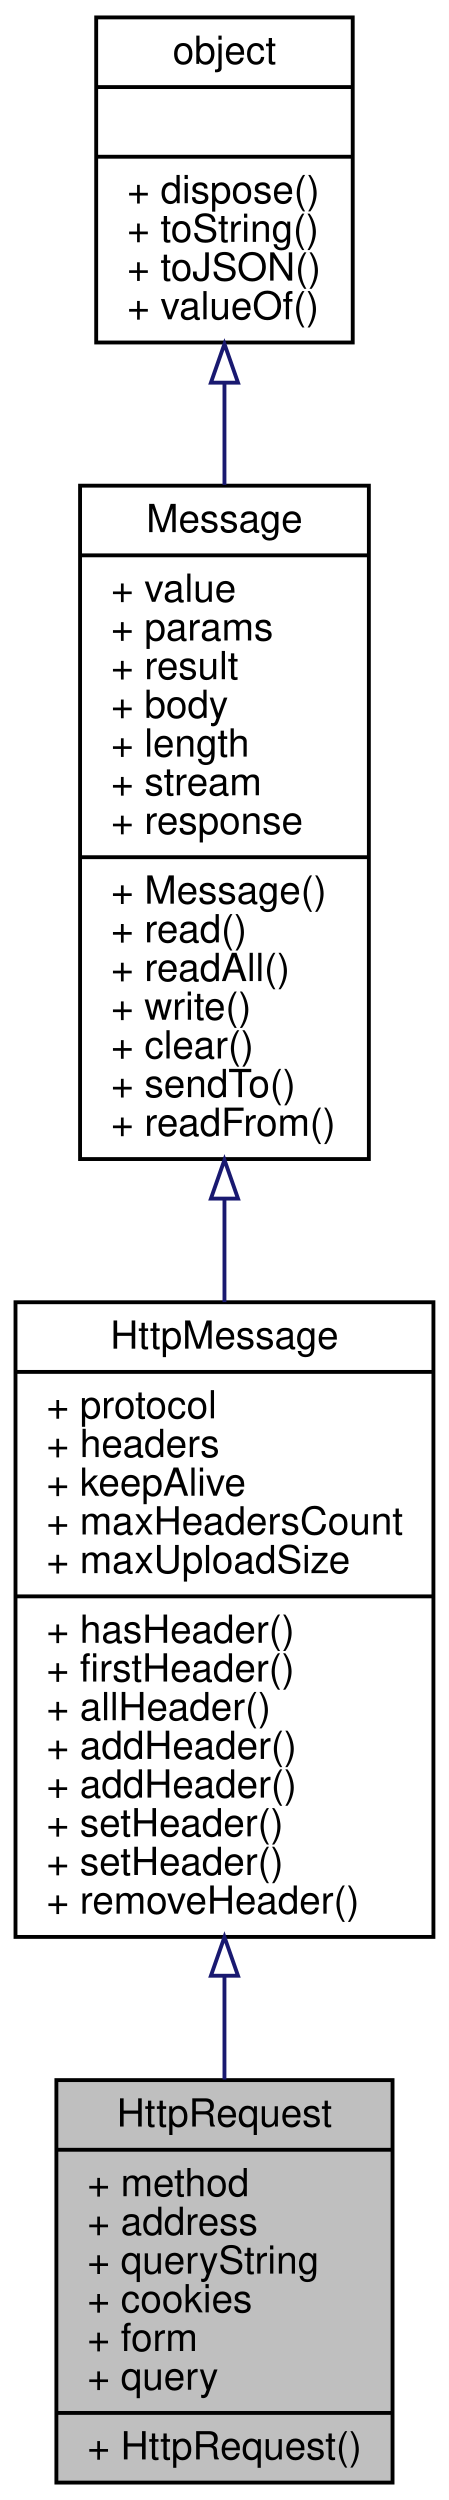
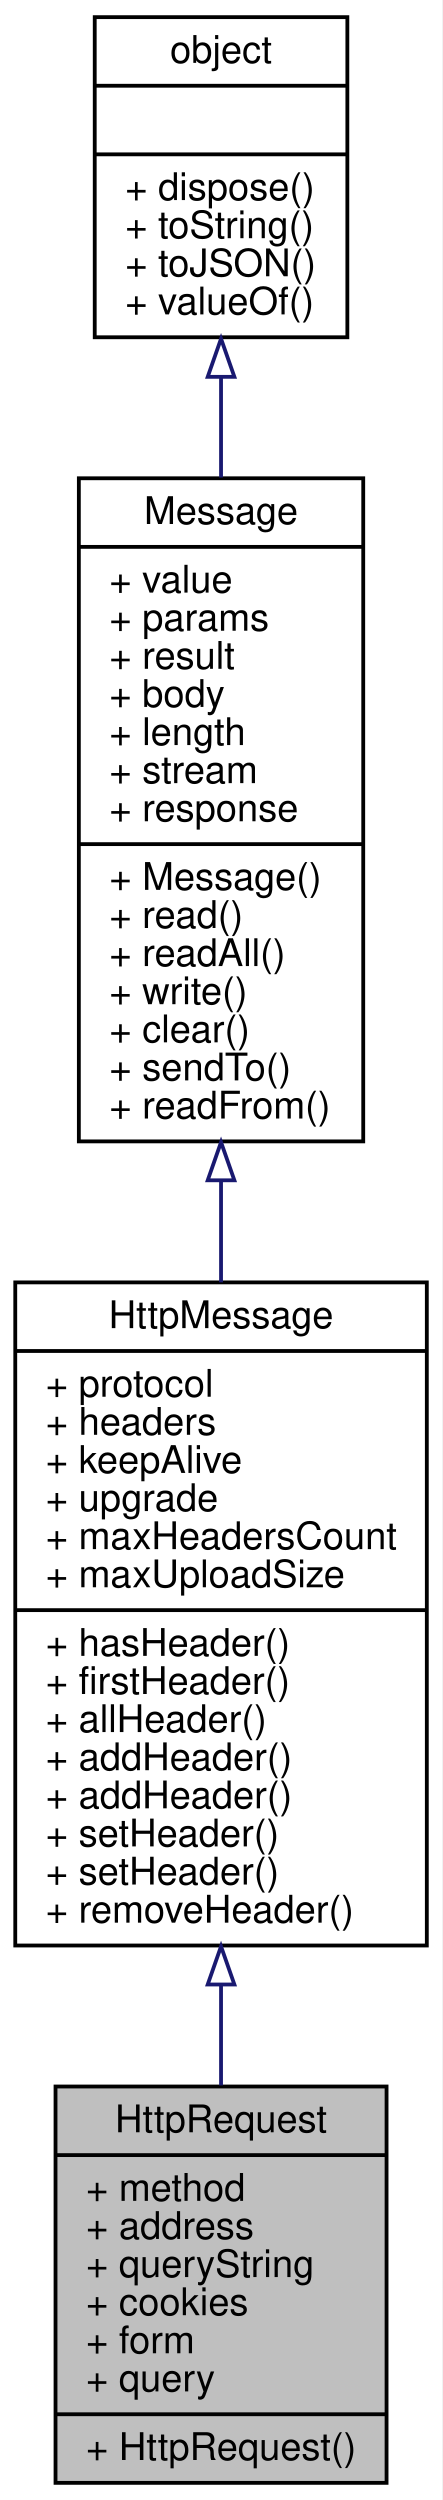
- <svg xmlns="http://www.w3.org/2000/svg" xmlns:xlink="http://www.w3.org/1999/xlink" width="116pt" height="646pt" viewBox="0.00 0.00 115.99 646.00">
-   <g id="graph0" class="graph" transform="scale(1 1) rotate(0) translate(4 642)">
-     <polygon fill="white" stroke="none" points="-4,4 -4,-642 111.992,-642 111.992,4 -4,4" />
+ <svg xmlns="http://www.w3.org/2000/svg" xmlns:xlink="http://www.w3.org/1999/xlink" width="116pt" height="656pt" viewBox="0.00 0.00 115.99 656.00">
+   <g id="graph0" class="graph" transform="scale(1 1) rotate(0) translate(4 652)">
+     <polygon fill="white" stroke="none" points="-4,4 -4,-652 111.992,-652 111.992,4 -4,4" />
    <g id="node1" class="node">
      <polygon fill="#bfbfbf" stroke="black" points="10.564,-0.5 10.564,-104.5 97.428,-104.5 97.428,-0.5 10.564,-0.5" />
      <text text-anchor="middle" x="53.996" y="-92.5" font-family="Helvetica,sans-Serif" font-size="10.00">HttpRequest</text>
      <polyline fill="none" stroke="black" points="10.564,-86.5 97.428,-86.5 " />
      <text text-anchor="start" x="18.564" y="-74.5" font-family="Helvetica,sans-Serif" font-size="10.00">+ method</text>
      <text text-anchor="start" x="18.564" y="-64.5" font-family="Helvetica,sans-Serif" font-size="10.00">+ address</text>
      <text text-anchor="start" x="18.564" y="-54.5" font-family="Helvetica,sans-Serif" font-size="10.00">+ queryString</text>
      <text text-anchor="start" x="18.564" y="-44.5" font-family="Helvetica,sans-Serif" font-size="10.00">+ cookies</text>
      <text text-anchor="start" x="18.564" y="-34.5" font-family="Helvetica,sans-Serif" font-size="10.00">+ form</text>
      <text text-anchor="start" x="18.564" y="-24.5" font-family="Helvetica,sans-Serif" font-size="10.00">+ query</text>
      <polyline fill="none" stroke="black" points="10.564,-18.5 97.428,-18.5 " />
      <text text-anchor="start" x="18.564" y="-6.5" font-family="Helvetica,sans-Serif" font-size="10.00">+ HttpRequest()</text>
    </g>
    <g id="node2" class="node">
      <g id="a_node2">
        <a xlink:href="../../da/d38/interfaceHttpMessage.html" target="_top" xlink:title="http 基础消息对象 ">
-           <polygon fill="white" stroke="black" points="0,-141.5 0,-305.5 107.992,-305.5 107.992,-141.5 0,-141.5" />
-           <text text-anchor="middle" x="53.996" y="-293.5" font-family="Helvetica,sans-Serif" font-size="10.00">HttpMessage</text>
-           <polyline fill="none" stroke="black" points="0,-287.5 107.992,-287.5 " />
-           <text text-anchor="start" x="8" y="-275.5" font-family="Helvetica,sans-Serif" font-size="10.00">+ protocol</text>
-           <text text-anchor="start" x="8" y="-265.5" font-family="Helvetica,sans-Serif" font-size="10.00">+ headers</text>
-           <text text-anchor="start" x="8" y="-255.5" font-family="Helvetica,sans-Serif" font-size="10.00">+ keepAlive</text>
+           <polygon fill="white" stroke="black" points="0,-141.5 0,-315.5 107.992,-315.5 107.992,-141.5 0,-141.5" />
+           <text text-anchor="middle" x="53.996" y="-303.5" font-family="Helvetica,sans-Serif" font-size="10.00">HttpMessage</text>
+           <polyline fill="none" stroke="black" points="0,-297.5 107.992,-297.5 " />
+           <text text-anchor="start" x="8" y="-285.5" font-family="Helvetica,sans-Serif" font-size="10.00">+ protocol</text>
+           <text text-anchor="start" x="8" y="-275.5" font-family="Helvetica,sans-Serif" font-size="10.00">+ headers</text>
+           <text text-anchor="start" x="8" y="-265.5" font-family="Helvetica,sans-Serif" font-size="10.00">+ keepAlive</text>
+           <text text-anchor="start" x="8" y="-255.5" font-family="Helvetica,sans-Serif" font-size="10.00">+ upgrade</text>
          <text text-anchor="start" x="8" y="-245.5" font-family="Helvetica,sans-Serif" font-size="10.00">+ maxHeadersCount</text>
          <text text-anchor="start" x="8" y="-235.5" font-family="Helvetica,sans-Serif" font-size="10.00">+ maxUploadSize</text>
          <polyline fill="none" stroke="black" points="0,-229.5 107.992,-229.5 " />
          <text text-anchor="start" x="8" y="-217.5" font-family="Helvetica,sans-Serif" font-size="10.00">+ hasHeader()</text>
          <text text-anchor="start" x="8" y="-207.5" font-family="Helvetica,sans-Serif" font-size="10.00">+ firstHeader()</text>
          <text text-anchor="start" x="8" y="-197.5" font-family="Helvetica,sans-Serif" font-size="10.00">+ allHeader()</text>
          <text text-anchor="start" x="8" y="-187.5" font-family="Helvetica,sans-Serif" font-size="10.00">+ addHeader()</text>
          <text text-anchor="start" x="8" y="-177.5" font-family="Helvetica,sans-Serif" font-size="10.00">+ addHeader()</text>
          <text text-anchor="start" x="8" y="-167.5" font-family="Helvetica,sans-Serif" font-size="10.00">+ setHeader()</text>
          <text text-anchor="start" x="8" y="-157.5" font-family="Helvetica,sans-Serif" font-size="10.00">+ setHeader()</text>
          <text text-anchor="start" x="8" y="-147.5" font-family="Helvetica,sans-Serif" font-size="10.00">+ removeHeader()</text>
        </a>
      </g>
    </g>
    <g id="edge1" class="edge">
-       <path fill="none" stroke="midnightblue" d="M53.996,-131.18C53.996,-122.09 53.996,-113.107 53.996,-104.653" />
-       <polygon fill="none" stroke="midnightblue" points="50.496,-131.465 53.996,-141.465 57.496,-131.465 50.496,-131.465" />
+       <path fill="none" stroke="midnightblue" d="M53.996,-131.046C53.996,-122.029 53.996,-113.148 53.996,-104.799" />
+       <polygon fill="none" stroke="midnightblue" points="50.496,-131.265 53.996,-141.265 57.496,-131.265 50.496,-131.265" />
    </g>
    <g id="node3" class="node">
      <g id="a_node3">
        <a xlink:href="../../d6/db7/interfaceMessage.html" target="_top" xlink:title="基础消息对象 ">
-           <polygon fill="white" stroke="black" points="16.685,-342.5 16.685,-516.5 91.308,-516.5 91.308,-342.5 16.685,-342.5" />
-           <text text-anchor="middle" x="53.996" y="-504.5" font-family="Helvetica,sans-Serif" font-size="10.00">Message</text>
-           <polyline fill="none" stroke="black" points="16.685,-498.5 91.308,-498.5 " />
-           <text text-anchor="start" x="24.685" y="-486.5" font-family="Helvetica,sans-Serif" font-size="10.00">+ value</text>
-           <text text-anchor="start" x="24.685" y="-476.5" font-family="Helvetica,sans-Serif" font-size="10.00">+ params</text>
-           <text text-anchor="start" x="24.685" y="-466.5" font-family="Helvetica,sans-Serif" font-size="10.00">+ result</text>
-           <text text-anchor="start" x="24.685" y="-456.5" font-family="Helvetica,sans-Serif" font-size="10.00">+ body</text>
-           <text text-anchor="start" x="24.685" y="-446.5" font-family="Helvetica,sans-Serif" font-size="10.00">+ length</text>
-           <text text-anchor="start" x="24.685" y="-436.5" font-family="Helvetica,sans-Serif" font-size="10.00">+ stream</text>
-           <text text-anchor="start" x="24.685" y="-426.5" font-family="Helvetica,sans-Serif" font-size="10.00">+ response</text>
-           <polyline fill="none" stroke="black" points="16.685,-420.5 91.308,-420.5 " />
-           <text text-anchor="start" x="24.685" y="-408.5" font-family="Helvetica,sans-Serif" font-size="10.00">+ Message()</text>
-           <text text-anchor="start" x="24.685" y="-398.5" font-family="Helvetica,sans-Serif" font-size="10.00">+ read()</text>
-           <text text-anchor="start" x="24.685" y="-388.5" font-family="Helvetica,sans-Serif" font-size="10.00">+ readAll()</text>
-           <text text-anchor="start" x="24.685" y="-378.5" font-family="Helvetica,sans-Serif" font-size="10.00">+ write()</text>
-           <text text-anchor="start" x="24.685" y="-368.5" font-family="Helvetica,sans-Serif" font-size="10.00">+ clear()</text>
-           <text text-anchor="start" x="24.685" y="-358.5" font-family="Helvetica,sans-Serif" font-size="10.00">+ sendTo()</text>
-           <text text-anchor="start" x="24.685" y="-348.5" font-family="Helvetica,sans-Serif" font-size="10.00">+ readFrom()</text>
+           <polygon fill="white" stroke="black" points="16.685,-352.5 16.685,-526.5 91.308,-526.5 91.308,-352.5 16.685,-352.5" />
+           <text text-anchor="middle" x="53.996" y="-514.5" font-family="Helvetica,sans-Serif" font-size="10.00">Message</text>
+           <polyline fill="none" stroke="black" points="16.685,-508.5 91.308,-508.5 " />
+           <text text-anchor="start" x="24.685" y="-496.5" font-family="Helvetica,sans-Serif" font-size="10.00">+ value</text>
+           <text text-anchor="start" x="24.685" y="-486.5" font-family="Helvetica,sans-Serif" font-size="10.00">+ params</text>
+           <text text-anchor="start" x="24.685" y="-476.5" font-family="Helvetica,sans-Serif" font-size="10.00">+ result</text>
+           <text text-anchor="start" x="24.685" y="-466.5" font-family="Helvetica,sans-Serif" font-size="10.00">+ body</text>
+           <text text-anchor="start" x="24.685" y="-456.5" font-family="Helvetica,sans-Serif" font-size="10.00">+ length</text>
+           <text text-anchor="start" x="24.685" y="-446.5" font-family="Helvetica,sans-Serif" font-size="10.00">+ stream</text>
+           <text text-anchor="start" x="24.685" y="-436.5" font-family="Helvetica,sans-Serif" font-size="10.00">+ response</text>
+           <polyline fill="none" stroke="black" points="16.685,-430.5 91.308,-430.5 " />
+           <text text-anchor="start" x="24.685" y="-418.5" font-family="Helvetica,sans-Serif" font-size="10.00">+ Message()</text>
+           <text text-anchor="start" x="24.685" y="-408.5" font-family="Helvetica,sans-Serif" font-size="10.00">+ read()</text>
+           <text text-anchor="start" x="24.685" y="-398.5" font-family="Helvetica,sans-Serif" font-size="10.00">+ readAll()</text>
+           <text text-anchor="start" x="24.685" y="-388.5" font-family="Helvetica,sans-Serif" font-size="10.00">+ write()</text>
+           <text text-anchor="start" x="24.685" y="-378.5" font-family="Helvetica,sans-Serif" font-size="10.00">+ clear()</text>
+           <text text-anchor="start" x="24.685" y="-368.5" font-family="Helvetica,sans-Serif" font-size="10.00">+ sendTo()</text>
+           <text text-anchor="start" x="24.685" y="-358.5" font-family="Helvetica,sans-Serif" font-size="10.00">+ readFrom()</text>
        </a>
      </g>
    </g>
    <g id="edge2" class="edge">
-       <path fill="none" stroke="midnightblue" d="M53.996,-332.236C53.996,-323.304 53.996,-314.313 53.996,-305.538" />
-       <polygon fill="none" stroke="midnightblue" points="50.496,-332.281 53.996,-342.281 57.496,-332.281 50.496,-332.281" />
+       <path fill="none" stroke="midnightblue" d="M53.996,-342.261C53.996,-333.34 53.996,-324.337 53.996,-315.517" />
+       <polygon fill="none" stroke="midnightblue" points="50.496,-342.285 53.996,-352.285 57.496,-342.285 50.496,-342.285" />
    </g>
    <g id="node4" class="node">
      <g id="a_node4">
        <a xlink:href="../../db/d38/interfaceobject.html" target="_top" xlink:title="基础对象，所有对象均继承于此 ">
-           <polygon fill="white" stroke="black" points="20.852,-553.5 20.852,-637.5 87.14,-637.5 87.14,-553.5 20.852,-553.5" />
-           <text text-anchor="middle" x="53.996" y="-625.5" font-family="Helvetica,sans-Serif" font-size="10.00">object</text>
-           <polyline fill="none" stroke="black" points="20.852,-619.5 87.14,-619.5 " />
-           <text text-anchor="middle" x="53.996" y="-607.5" font-family="Helvetica,sans-Serif" font-size="10.00"> </text>
-           <polyline fill="none" stroke="black" points="20.852,-601.5 87.14,-601.5 " />
-           <text text-anchor="start" x="28.852" y="-589.5" font-family="Helvetica,sans-Serif" font-size="10.00">+ dispose()</text>
-           <text text-anchor="start" x="28.852" y="-579.5" font-family="Helvetica,sans-Serif" font-size="10.00">+ toString()</text>
-           <text text-anchor="start" x="28.852" y="-569.5" font-family="Helvetica,sans-Serif" font-size="10.00">+ toJSON()</text>
-           <text text-anchor="start" x="28.852" y="-559.5" font-family="Helvetica,sans-Serif" font-size="10.00">+ valueOf()</text>
+           <polygon fill="white" stroke="black" points="20.852,-563.5 20.852,-647.5 87.14,-647.5 87.14,-563.5 20.852,-563.5" />
+           <text text-anchor="middle" x="53.996" y="-635.5" font-family="Helvetica,sans-Serif" font-size="10.00">object</text>
+           <polyline fill="none" stroke="black" points="20.852,-629.5 87.14,-629.5 " />
+           <text text-anchor="middle" x="53.996" y="-617.5" font-family="Helvetica,sans-Serif" font-size="10.00"> </text>
+           <polyline fill="none" stroke="black" points="20.852,-611.5 87.14,-611.5 " />
+           <text text-anchor="start" x="28.852" y="-599.5" font-family="Helvetica,sans-Serif" font-size="10.00">+ dispose()</text>
+           <text text-anchor="start" x="28.852" y="-589.5" font-family="Helvetica,sans-Serif" font-size="10.00">+ toString()</text>
+           <text text-anchor="start" x="28.852" y="-579.5" font-family="Helvetica,sans-Serif" font-size="10.00">+ toJSON()</text>
+           <text text-anchor="start" x="28.852" y="-569.5" font-family="Helvetica,sans-Serif" font-size="10.00">+ valueOf()</text>
        </a>
      </g>
    </g>
    <g id="edge3" class="edge">
-       <path fill="none" stroke="midnightblue" d="M53.996,-543.097C53.996,-534.653 53.996,-525.704 53.996,-516.687" />
-       <polygon fill="none" stroke="midnightblue" points="50.496,-543.116 53.996,-553.116 57.496,-543.116 50.496,-543.116" />
+       <path fill="none" stroke="midnightblue" d="M53.996,-553.097C53.996,-544.653 53.996,-535.704 53.996,-526.687" />
+       <polygon fill="none" stroke="midnightblue" points="50.496,-553.116 53.996,-563.116 57.496,-553.116 50.496,-553.116" />
    </g>
  </g>
</svg>
